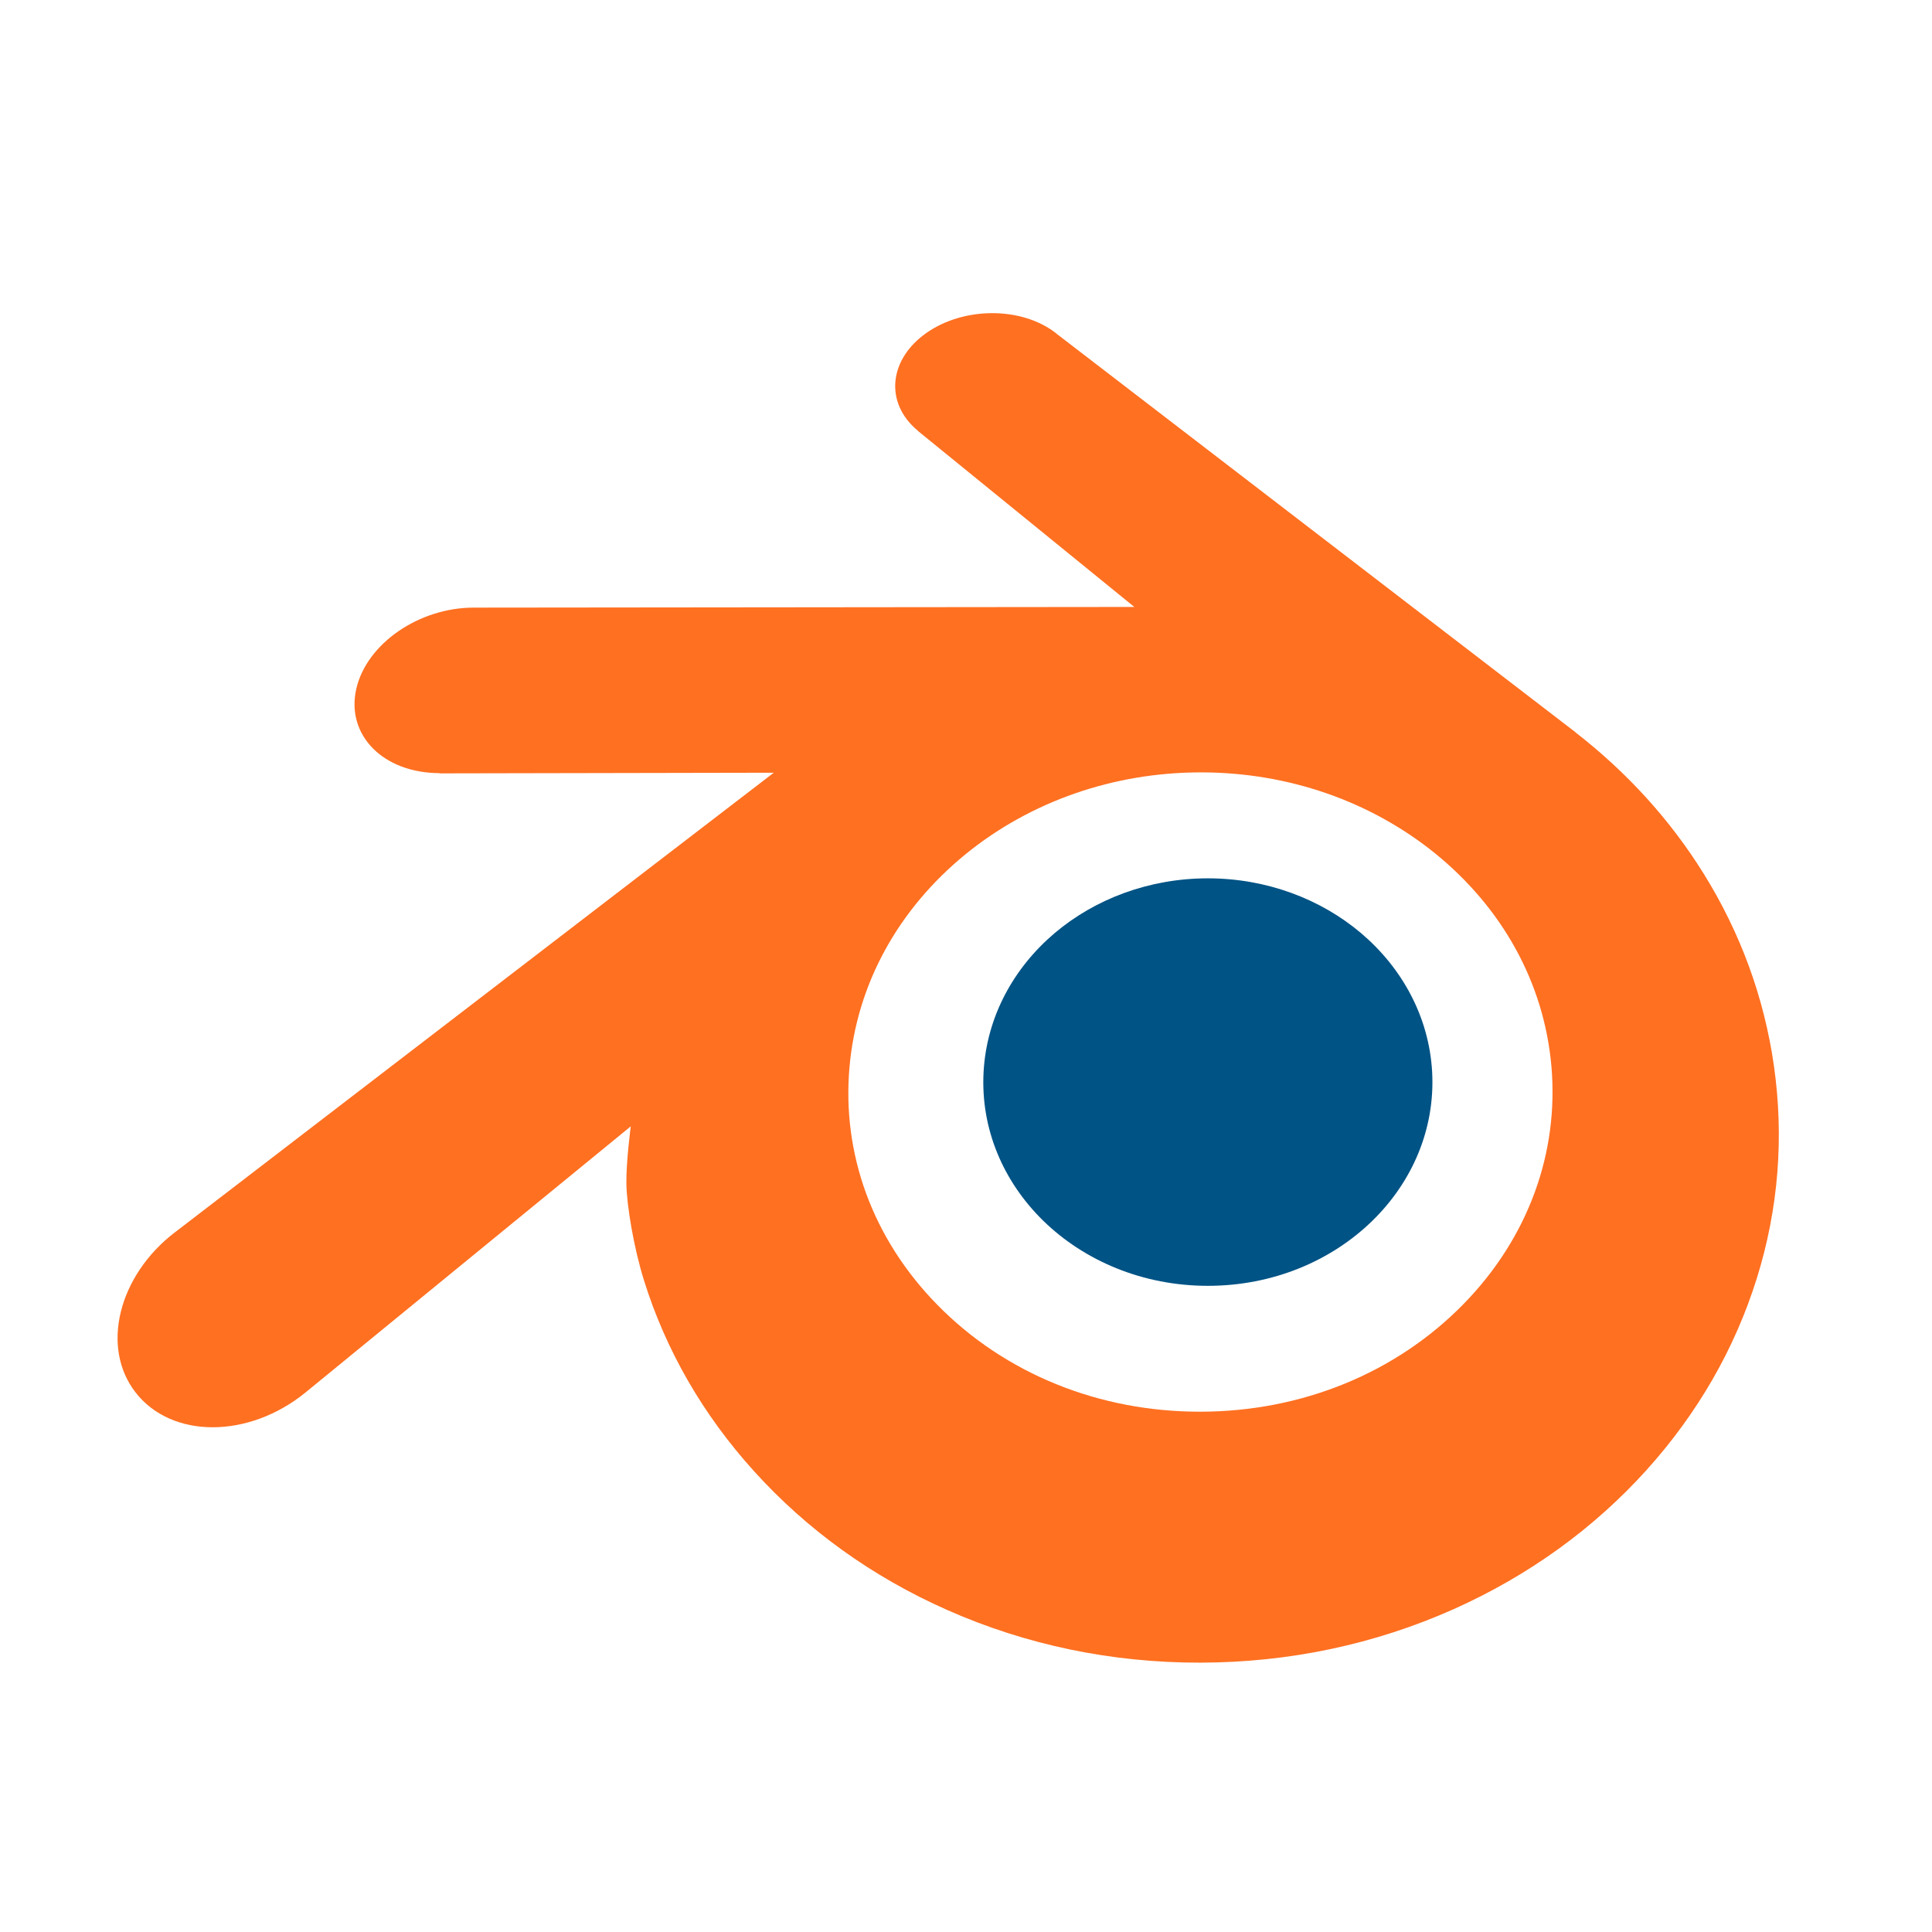
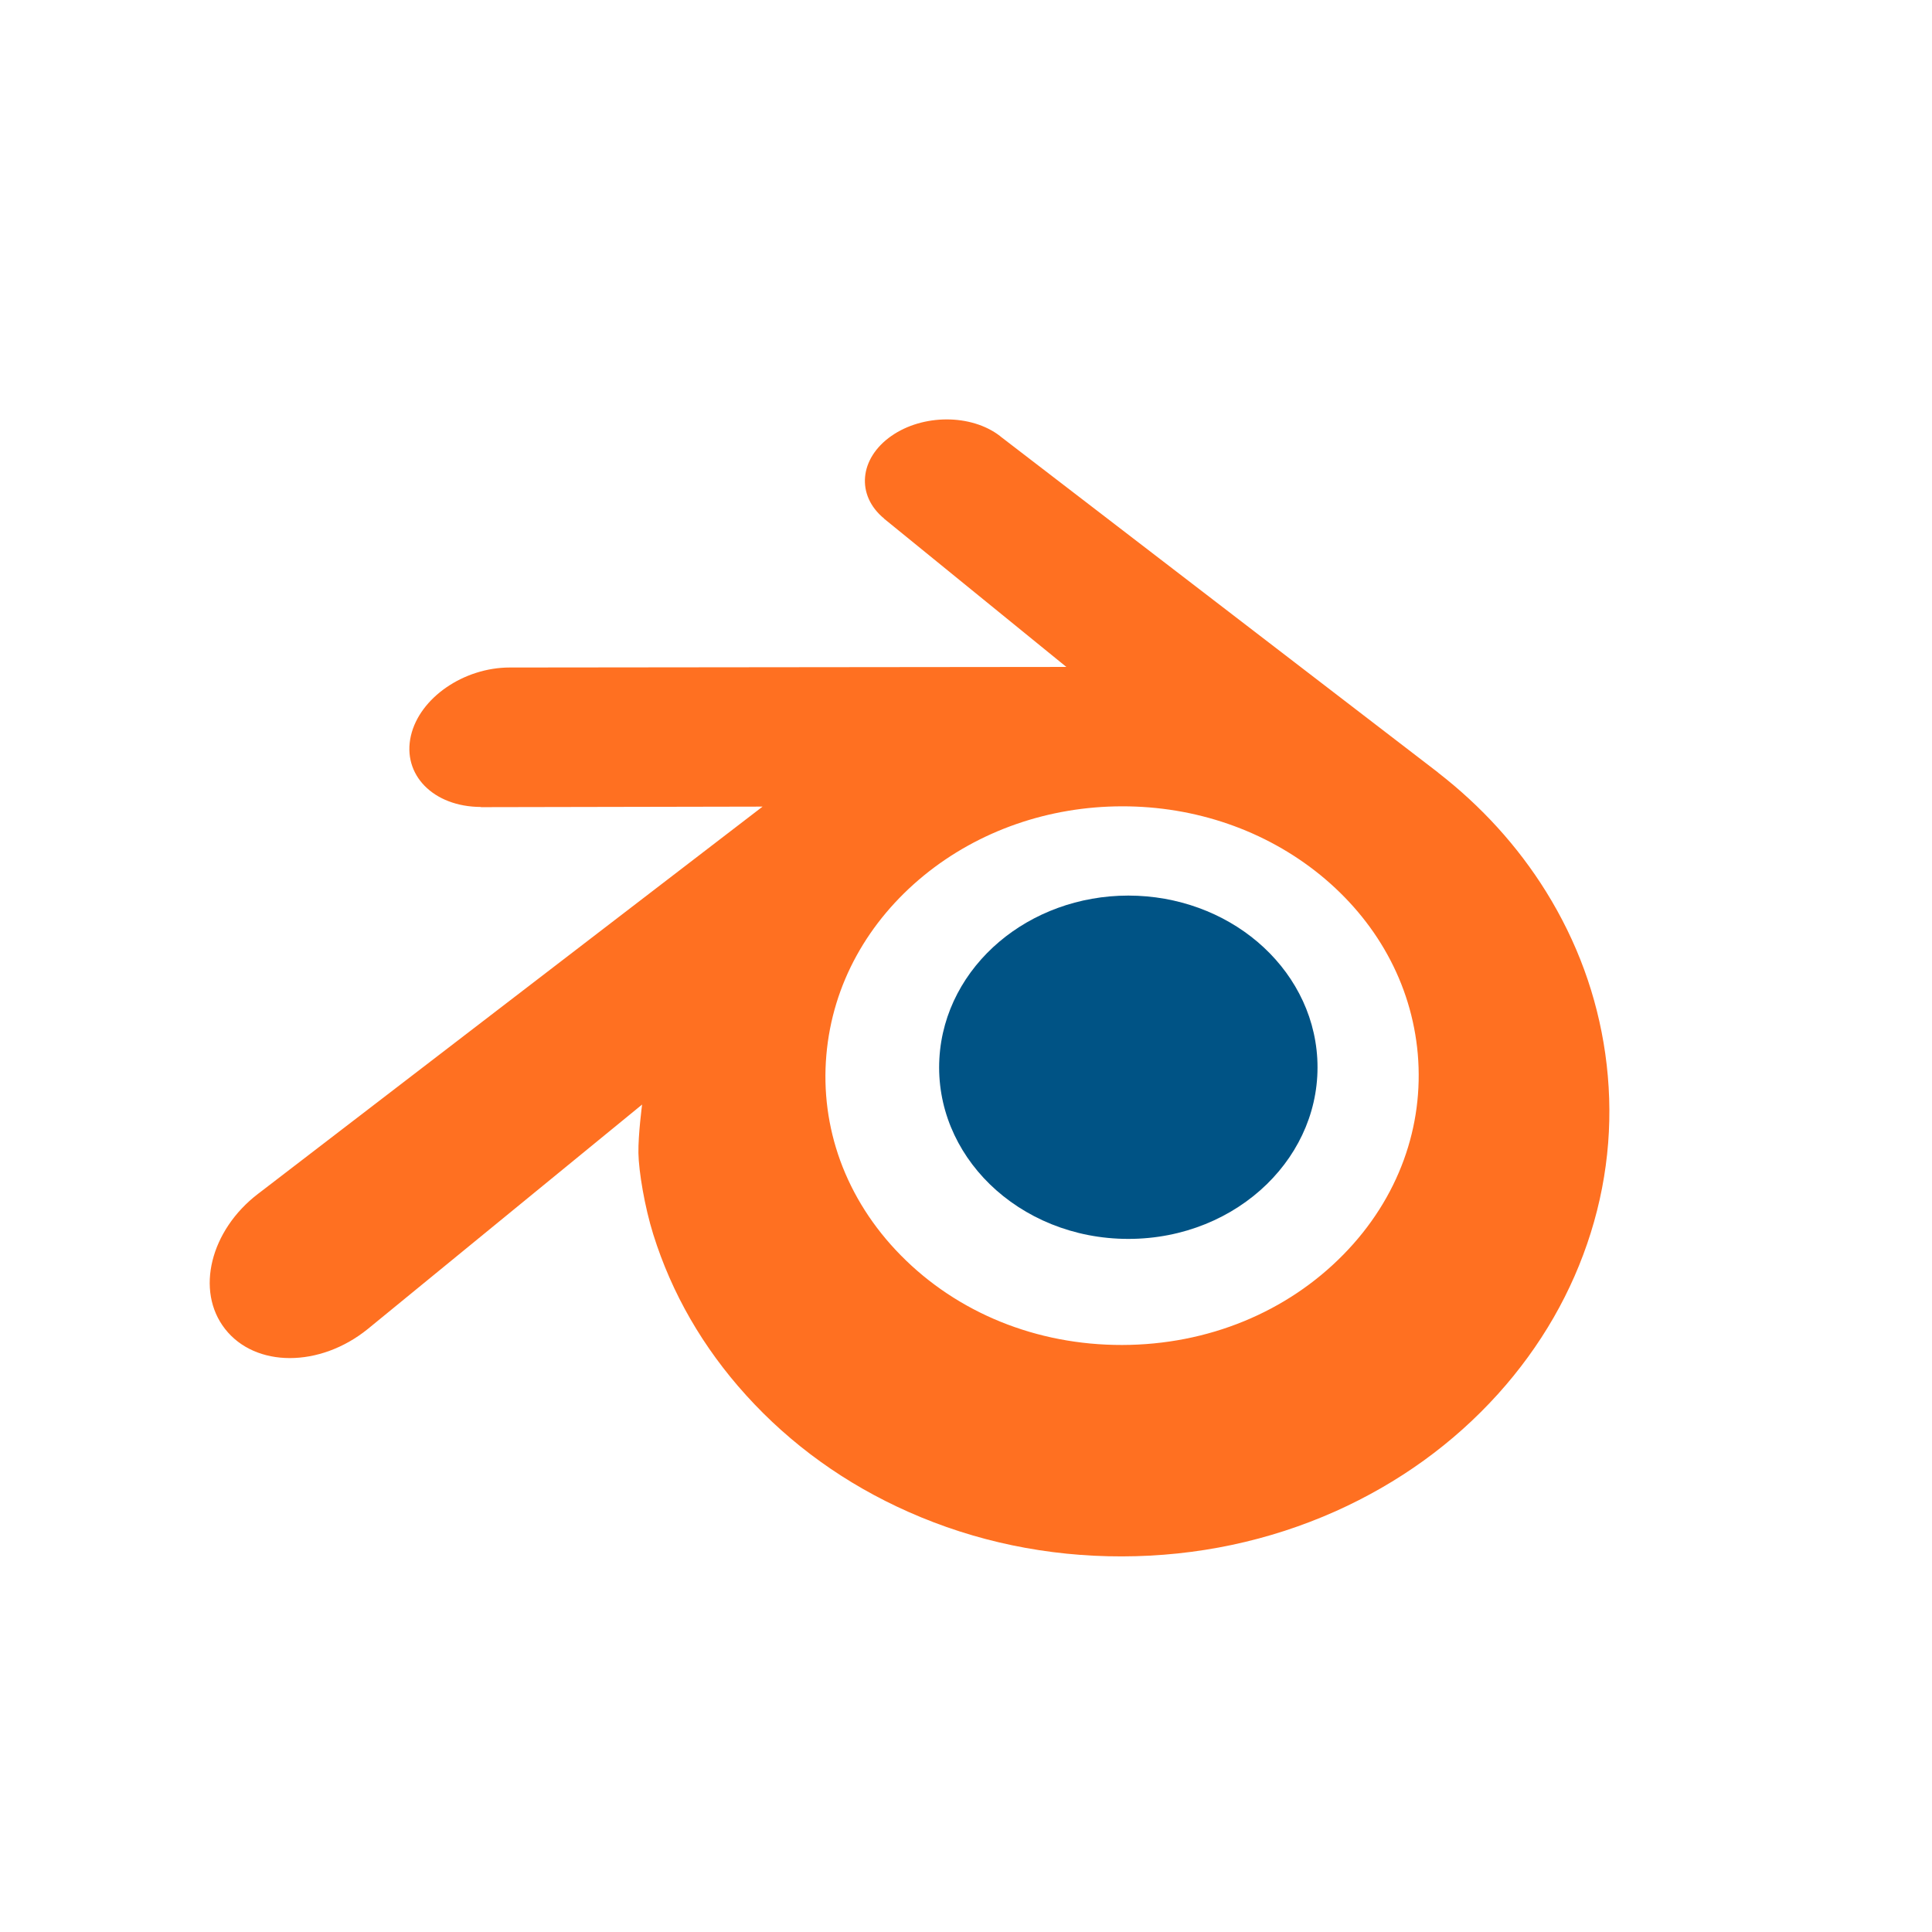
- <svg xmlns="http://www.w3.org/2000/svg" version="1.1" x="0px" y="0px" viewBox="0 0 200 200" preserveAspectRatio="xMinYMin meet" role="img">
-   <path id="path4163" fill="#005385" d="M101.821,110.96c0.318-5.729,3.129-10.783,7.36-14.368l0,0  c4.16-3.519,9.754-5.665,15.854-5.668l0,0c6.102,0.003,11.695,2.149,15.854,5.668l0,0c4.233,3.585,7.043,8.639,7.365,14.368  c0.322,5.892-2.042,11.372-6.201,15.428l0,0c-4.233,4.127-10.268,6.72-17.014,6.72l0,0c-6.75,0-12.787-2.593-17.026-6.72l0,0  C103.859,122.33,101.495,116.852,101.821,110.96L101.821,110.96z" />
-   <path id="path4167" fill="#FF7021" d="M64.843,122.562c0.038,2.235,0.76,6.596,1.83,10.009l0,0  c2.255,7.206,6.083,13.879,11.414,19.76l0,0c5.467,6.037,12.192,10.894,19.967,14.334l0,0c8.175,3.623,17.033,5.471,26.218,5.452  l0,0c9.188-0.017,18.042-1.894,26.217-5.539l0,0c7.77-3.479,14.495-8.347,19.959-14.399l0,0c5.321-5.902,9.143-12.587,11.401-19.796  l0,0c1.144-3.646,1.852-7.34,2.144-11.049l0,0c0.286-3.652,0.165-7.317-0.353-10.974l0,0c-1.013-7.126-3.481-13.817-7.273-19.915  c-3.482-5.6-7.954-10.505-13.279-14.636l0,0l0.008-0.007l0,0l-53.716-41.25l0,0c-0.043-0.039-0.09-0.077-0.135-0.115l0,0  c-3.535-2.699-9.458-2.691-13.331,0.02l0,0c-3.927,2.746-4.367,7.274-0.885,10.142l0,0l-0.011,0.007l0,0l22.406,18.225L49.124,62.9  l0,0c-0.031,0-0.061,0-0.095,0l0,0c-5.643,0.003-11.064,3.714-12.142,8.392l0,0c-1.098,4.77,2.737,8.723,8.604,8.744l0,0  l-0.007,0.023l0,0l34.615-0.067l-61.775,47.411l0,0c-0.076,0.061-0.159,0.119-0.235,0.179l0,0c-5.82,4.463-7.708,11.886-4.04,16.582  l0,0c3.729,4.775,11.645,4.783,17.534,0.02l0,0l33.714-27.585C65.295,116.598,64.805,120.321,64.843,122.562L64.843,122.562z   M151.469,135.028c-6.943,7.084-16.664,11.094-27.192,11.111l0,0c-10.532,0.021-20.257-3.96-27.206-11.025l0,0  c-3.395-3.447-5.889-7.399-7.431-11.626l0,0c-1.504-4.145-2.093-8.543-1.704-12.98l0,0c0.376-4.345,1.656-8.483,3.725-12.23l0,0  c2.031-3.683,4.822-7.009,8.266-9.827l0,0c6.75-5.506,15.344-8.483,24.343-8.495l0,0c8.999-0.011,17.588,2.944,24.342,8.426l0,0  c3.439,2.804,6.231,6.118,8.259,9.793l0,0c2.07,3.745,3.354,7.875,3.732,12.218l0,0c0.383,4.438-0.199,8.836-1.708,12.985l0,0  C157.354,127.609,154.864,131.569,151.469,135.028L151.469,135.028z" />
+ <svg xmlns="http://www.w3.org/2000/svg" version="1.1" x="0px" y="0px" preserveAspectRatio="xMinYMin meet" viewBox="0 0 2000 2000">
+   <path id="path4163" style="fill:#005385;" d="M972.44,1095.91  c2.68-48.28,26.36-90.85,62.02-121.05l0,0c35.04-29.65,82.17-47.73,133.57-47.76l0,0c51.4,0.03,98.53,18.11,133.57,47.76l0,0  c35.66,30.2,59.34,72.77,62.05,121.05c2.72,49.64-17.21,95.81-52.24,129.98l0,0c-35.67,34.77-86.51,56.62-143.35,56.62l0,0  c-56.87,0-107.73-21.85-143.45-56.62l0,0C989.61,1191.71,969.69,1145.55,972.44,1095.91L972.44,1095.91z" />
+   <path id="path4167" style="fill:#FF7021;" d="M660.89,1193.66c0.32,18.84,6.4,55.58,15.42,84.33  l0,0c19,60.71,51.25,116.93,96.16,166.48l0,0c46.06,50.86,102.72,91.78,168.23,120.76l0,0c68.87,30.53,143.51,46.1,220.89,45.94l0,0  c77.41-0.14,152-15.96,220.88-46.67l0,0c65.46-29.3,122.12-70.32,168.15-121.31l0,0c44.84-49.74,77.03-106.05,96.07-166.79l0,0  c9.63-30.71,15.6-61.84,18.06-93.09l0,0c2.41-30.77,1.38-61.65-2.97-92.45l0,0c-8.54-60.04-29.34-116.41-61.28-167.79  c-29.35-47.18-67.03-88.51-111.88-123.31l0,0l0.06-0.06l0,0l-452.56-347.54l0,0c-0.37-0.33-0.76-0.65-1.14-0.97l0,0  c-29.78-22.74-79.69-22.67-112.32,0.17l0,0c-33.08,23.13-36.79,61.28-7.45,85.44l0,0l-0.1,0.06l0,0l188.77,153.55L528.45,691l0,0  c-0.26,0-0.51,0-0.8,0l0,0c-47.54,0.03-93.22,31.29-102.3,70.7l0,0c-9.25,40.19,23.06,73.49,72.49,73.67l0,0l-0.06,0.2l0,0  L789.42,835l-520.47,399.46l0,0c-0.64,0.5-1.34,0.99-1.98,1.5l0,0c-49.04,37.59-64.94,100.13-34.04,139.71l0,0  c31.41,40.23,98.11,40.28,147.73,0.16l0,0l284.04-232.41C664.7,1143.41,660.57,1174.79,660.89,1193.66L660.89,1193.66z   M1390.73,1298.69c-58.5,59.69-140.4,93.47-229.1,93.62l0,0c-88.74,0.17-170.67-33.36-229.22-92.9l0,0  c-28.6-29.04-49.61-62.34-62.6-97.94l0,0c-12.67-34.93-17.63-71.98-14.36-109.37l0,0c3.17-36.6,13.95-71.47,31.38-103.04l0,0  c17.11-31.03,40.63-59.05,69.64-82.79l0,0c56.87-46.39,129.27-71.47,205.09-71.57l0,0c75.82-0.09,148.18,24.8,205.09,70.99l0,0  c28.98,23.62,52.5,51.54,69.58,82.51l0,0c17.44,31.54,28.25,66.35,31.45,102.94l0,0c3.22,37.39-1.69,74.44-14.4,109.4l0,0  C1440.32,1236.18,1419.33,1269.55,1390.73,1298.69L1390.73,1298.69z" />
</svg>
